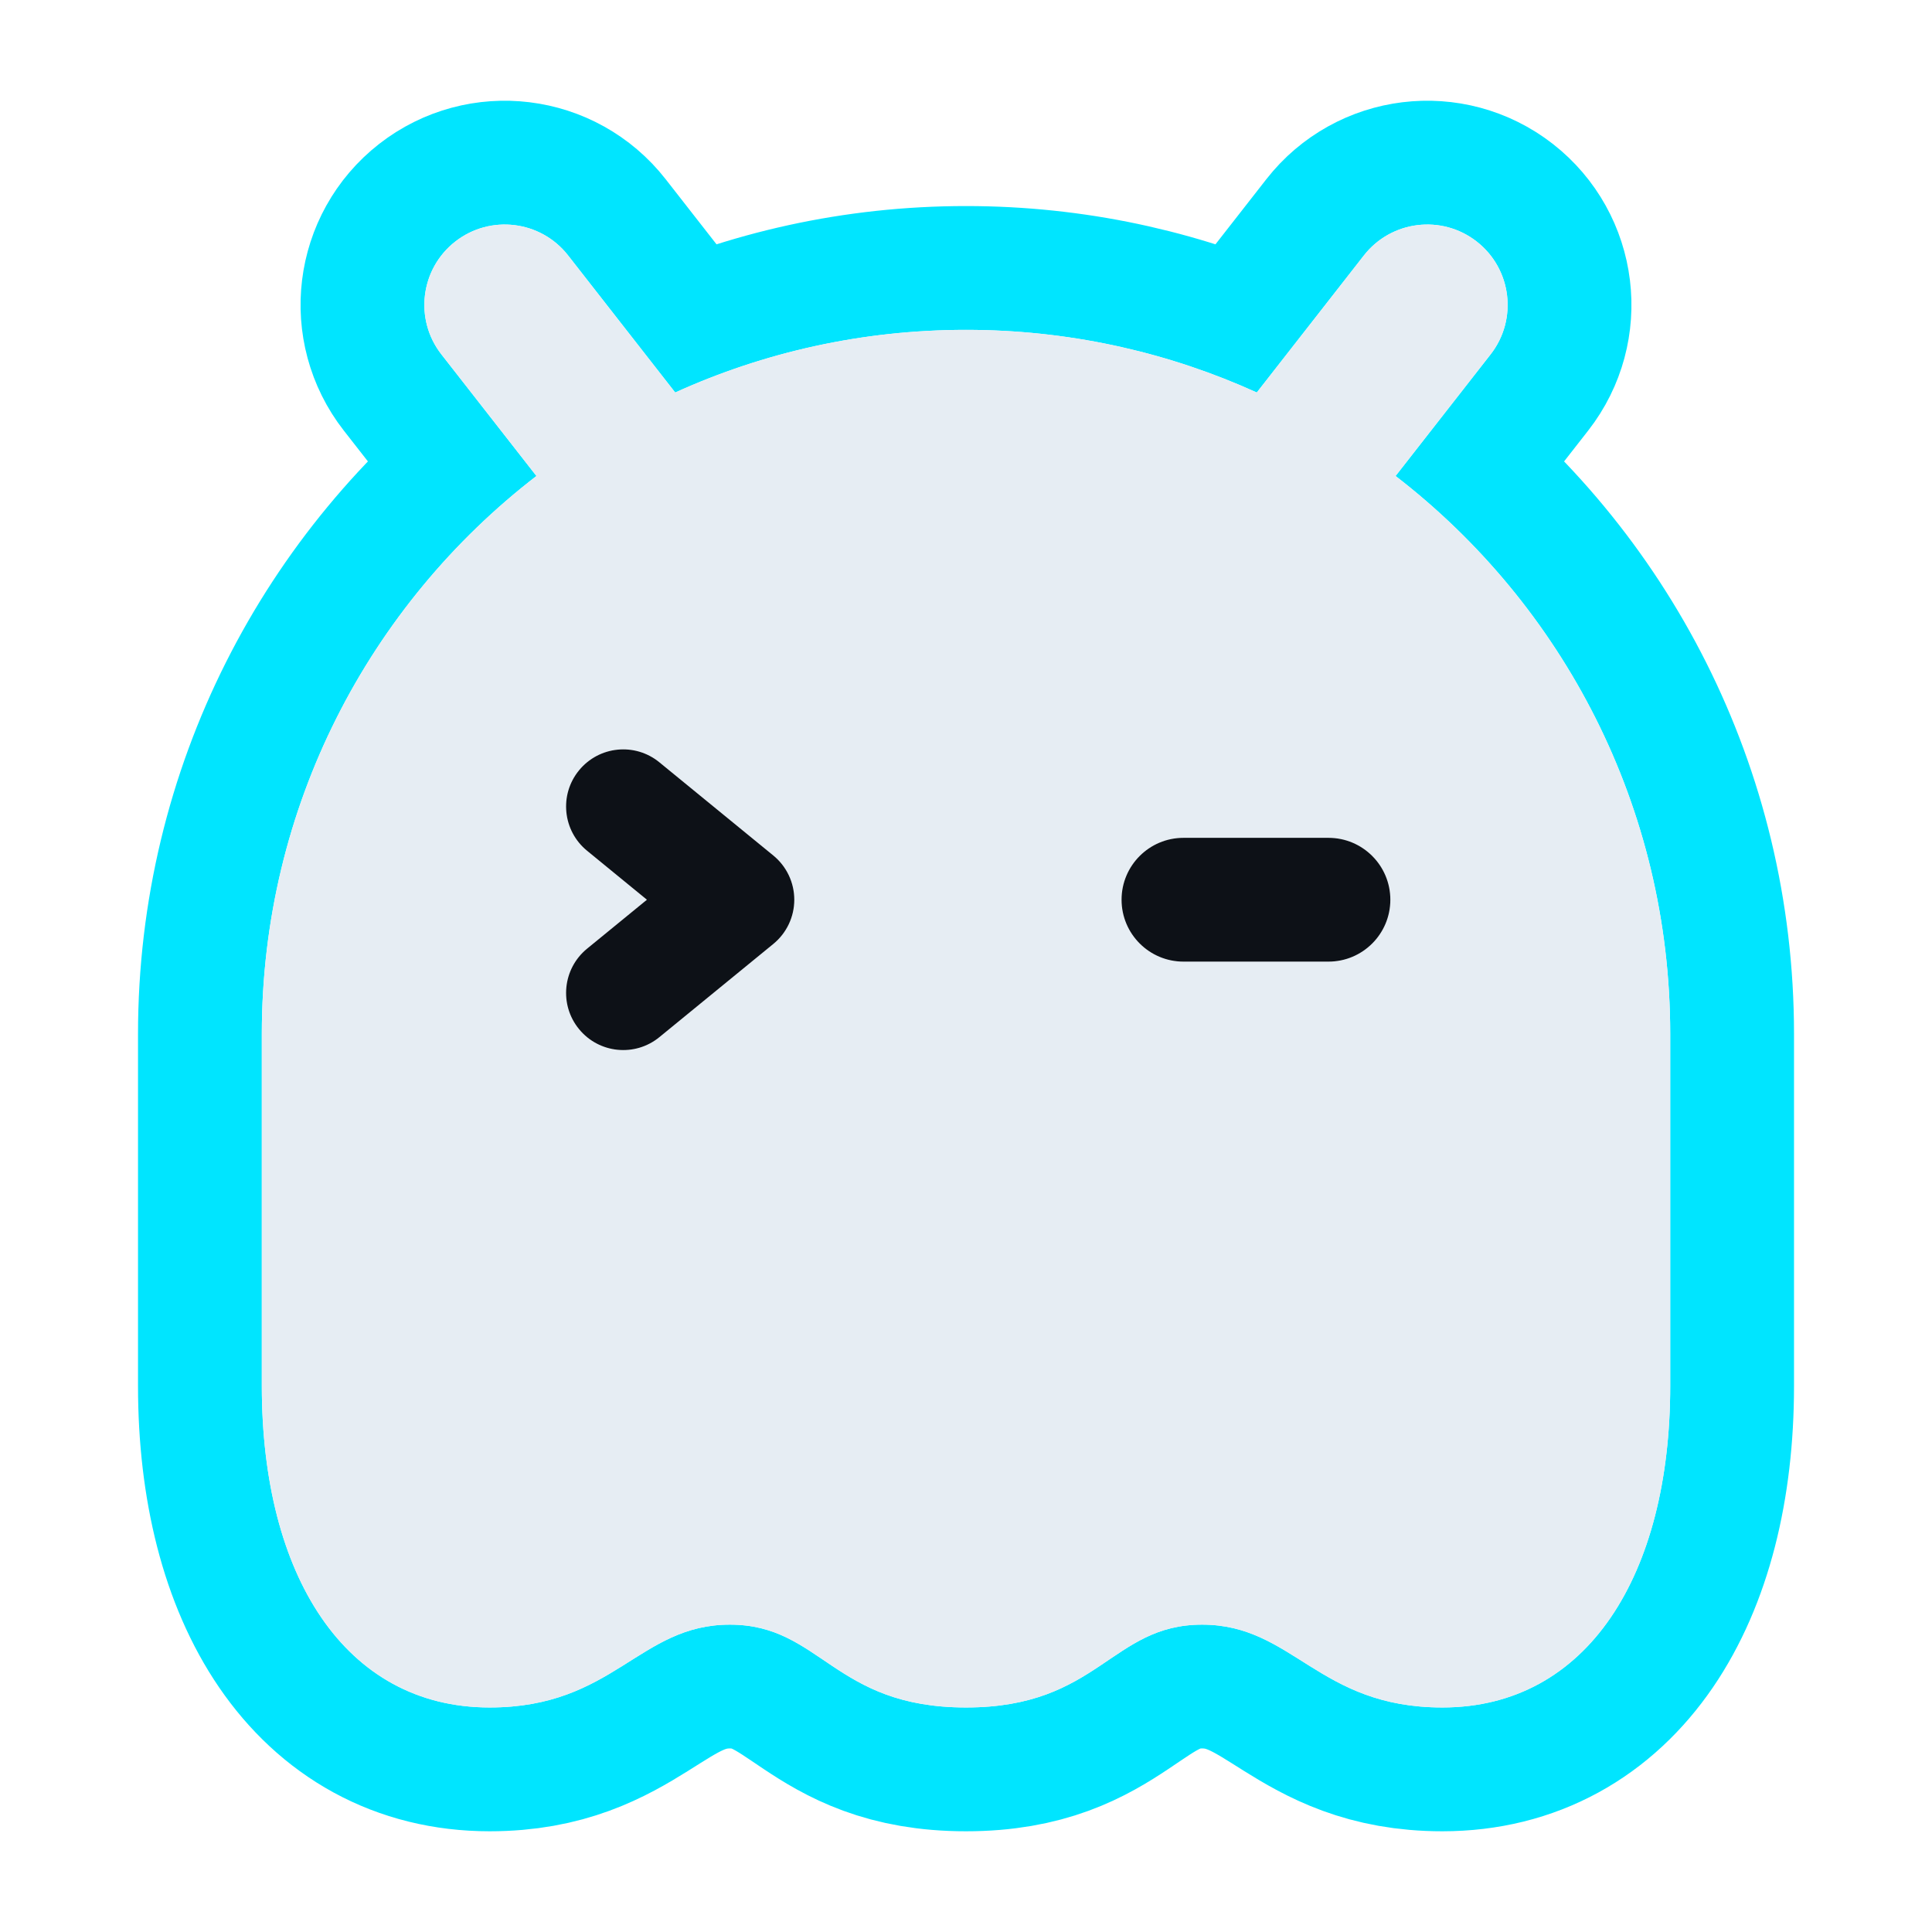
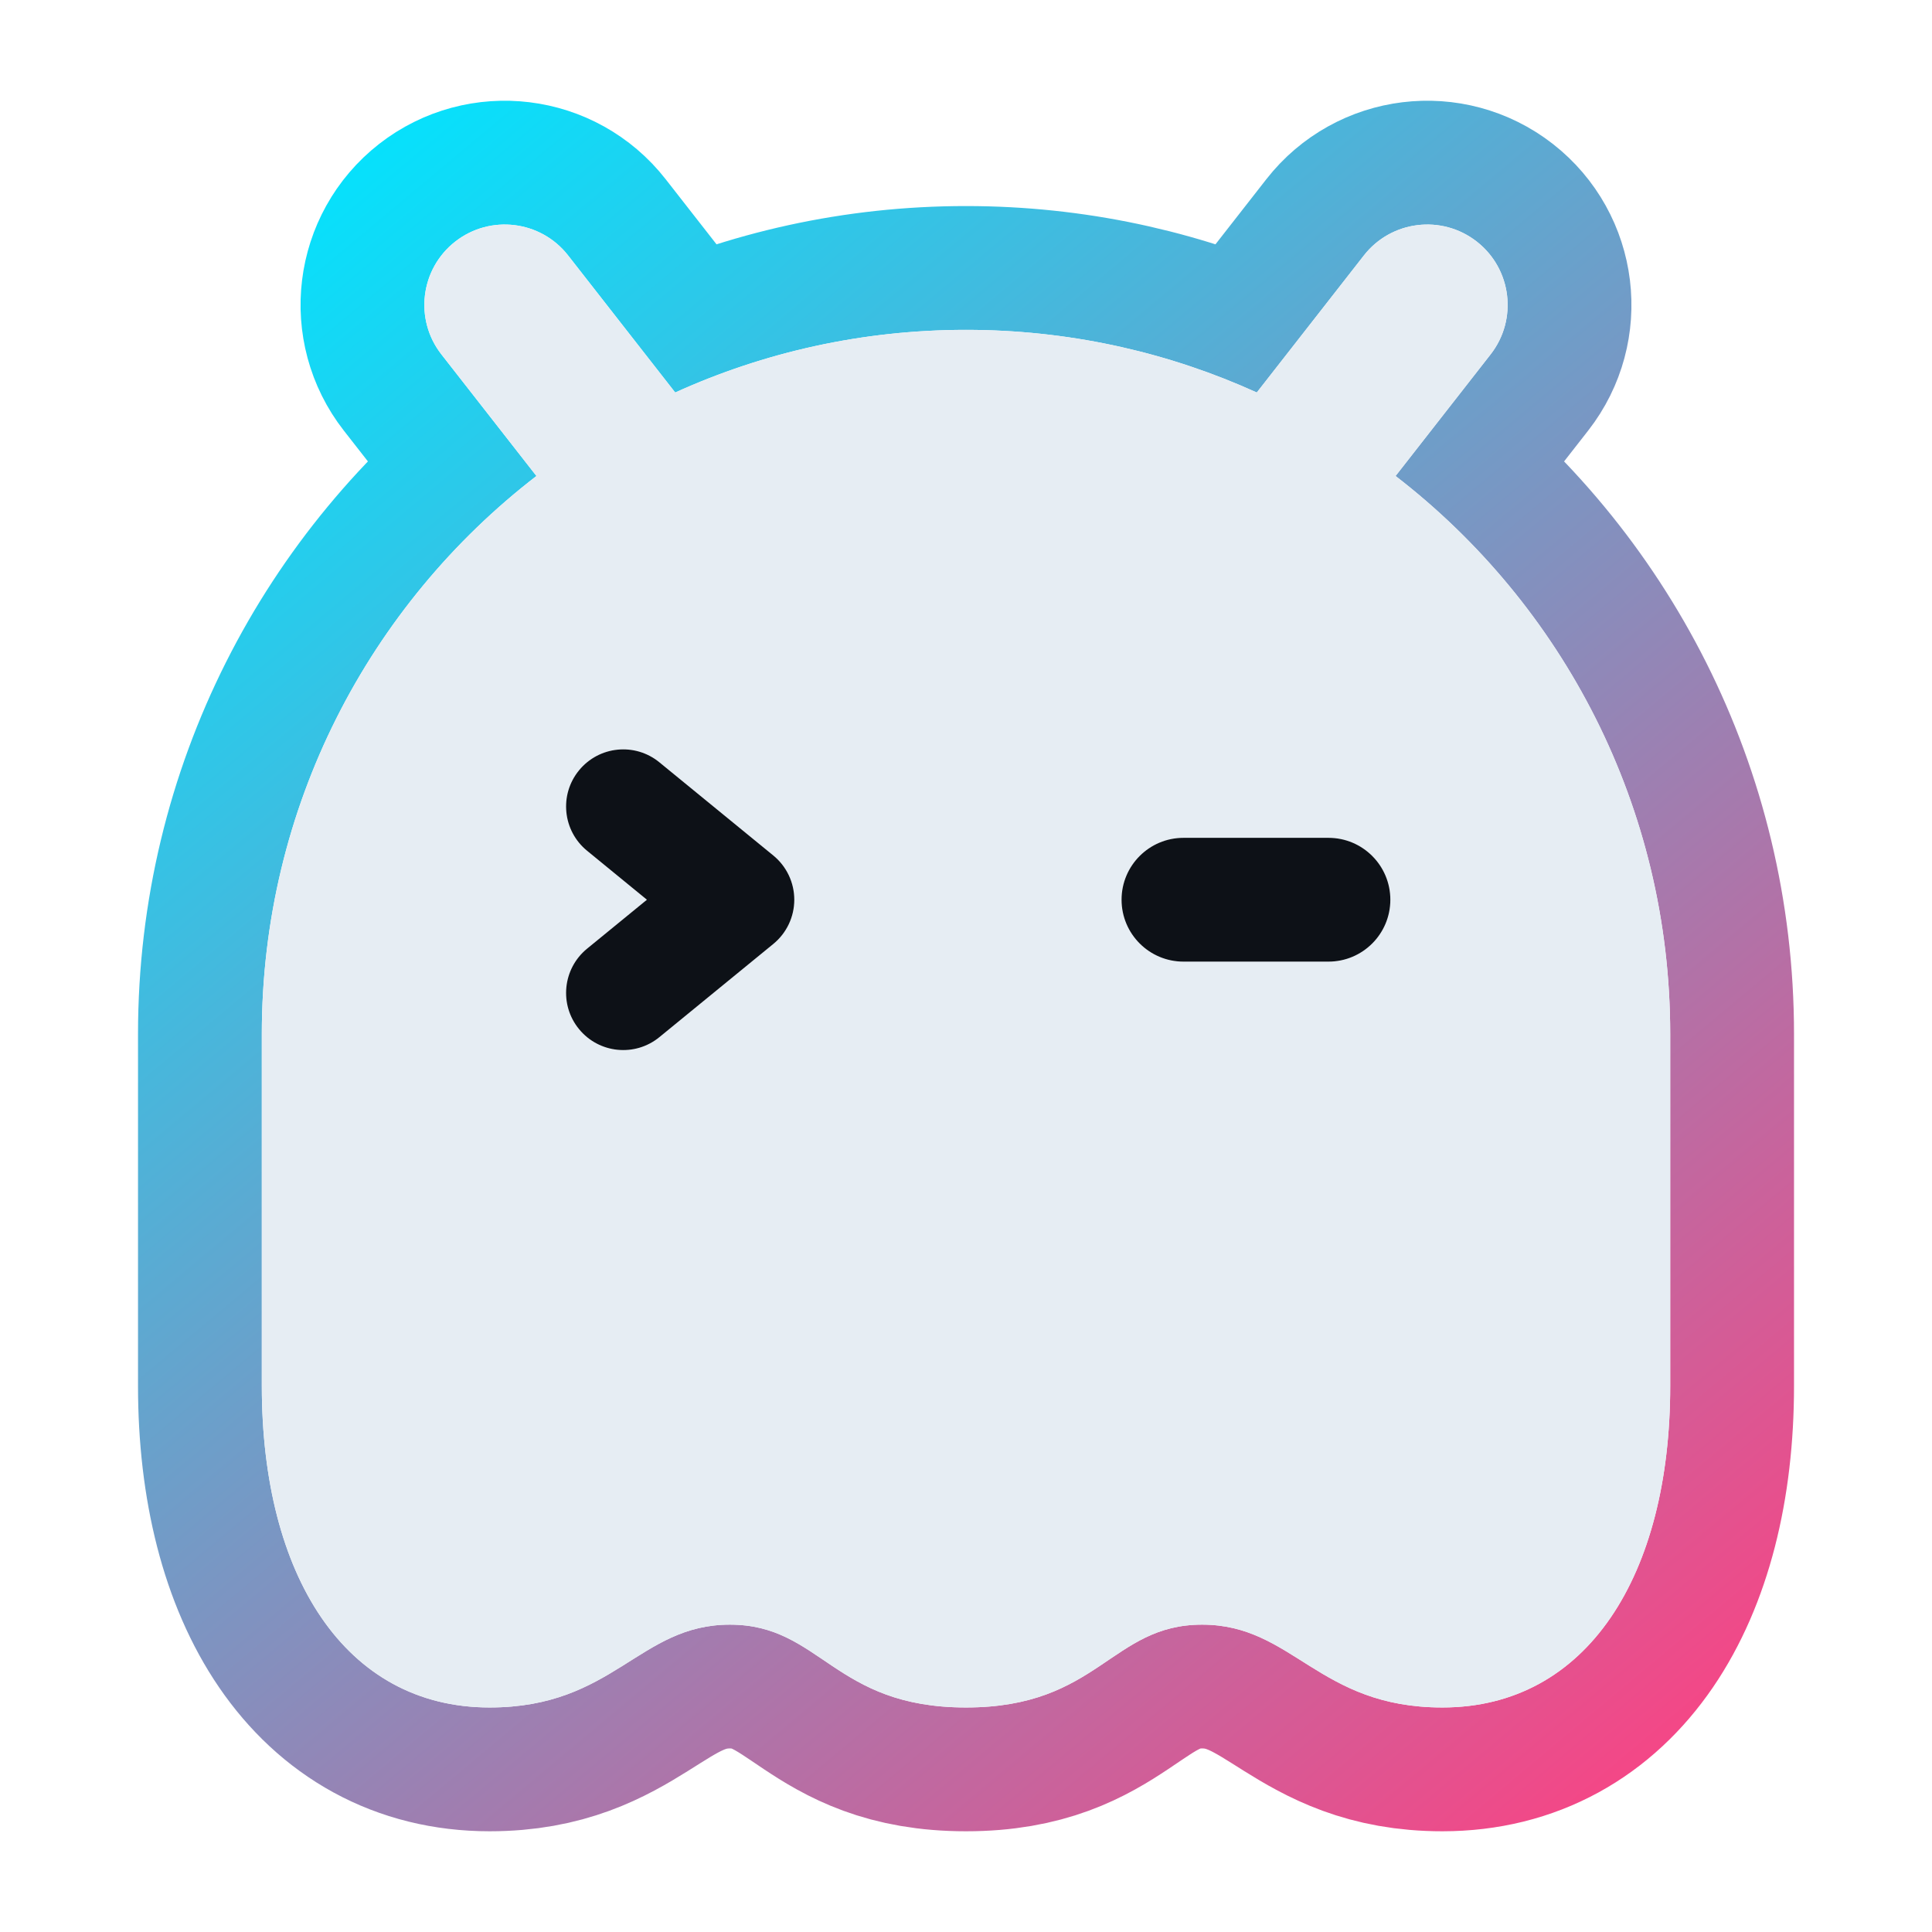
<svg xmlns="http://www.w3.org/2000/svg" viewBox="26 25 56 56">
  <defs>
+     <linearGradient id="neon" x1="33.5" y1="30" x2="74.5" y2="79" gradientUnits="userSpaceOnUse">
+       <stop offset="0" stop-color="#00e5ff" />
+       <stop offset="1" stop-color="#ff4081" />
+     </linearGradient>
    <clipPath id="outline" clipPathUnits="userSpaceOnUse">
      <path d="M29.588,27.508 V78.508 H78.588 V27.508 Z M65.534 32.403C66.326 31.39 67.79 31.21 68.804 32.002C69.818 32.794 69.998 34.258 69.206 35.272L66.451 38.797C71.293 42.529 74.412 48.385 74.412 54.97V65.175C74.412 70.65 72.01 74.492 67.808 74.492C64.206 74.492 63.485 72.091 60.844 72.091C58.202 72.091 57.842 74.492 54 74.492C50.158 74.492 49.798 72.091 47.156 72.091C44.515 72.091 43.794 74.492 40.192 74.492C35.99 74.492 33.589 70.65 33.589 65.175V54.97C33.589 48.385 36.707 42.529 41.549 38.797L38.794 35.272C38.002 34.258 38.182 32.794 39.196 32.002C40.21 31.21 41.674 31.39 42.466 32.403L45.571 36.377C48.14 35.211 50.994 34.561 54 34.561L54.281 34.563C57.184 34.602 59.94 35.247 62.429 36.377L65.534 32.403Z" />
    </clipPath>
  </defs>
  <g clip-path="url(#outline)">
-     <path fill="none" d="M65.534 32.403C66.326 31.39 67.79 31.21 68.804 32.002C69.818 32.794 69.998 34.258 69.206 35.272L66.451 38.797C71.293 42.529 74.412 48.385 74.412 54.97V65.175C74.412 70.65 72.01 74.492 67.808 74.492C64.206 74.492 63.485 72.091 60.844 72.091C58.202 72.091 57.842 74.492 54 74.492C50.158 74.492 49.798 72.091 47.156 72.091C44.515 72.091 43.794 74.492 40.192 74.492C35.99 74.492 33.589 70.65 33.589 65.175V54.97C33.589 48.385 36.707 42.529 41.549 38.797L38.794 35.272C38.002 34.258 38.182 32.794 39.196 32.002C40.21 31.21 41.674 31.39 42.466 32.403L45.571 36.377C48.14 35.211 50.994 34.561 54 34.561L54.281 34.563C57.184 34.602 59.94 35.247 62.429 36.377L65.534 32.403Z" stroke="#00E5FF" stroke-width="7.177" stroke-linejoin="round" />
+     <path fill="none" d="M65.534 32.403C66.326 31.39 67.79 31.21 68.804 32.002C69.818 32.794 69.998 34.258 69.206 35.272L66.451 38.797C71.293 42.529 74.412 48.385 74.412 54.97V65.175C74.412 70.65 72.01 74.492 67.808 74.492C64.206 74.492 63.485 72.091 60.844 72.091C58.202 72.091 57.842 74.492 54 74.492C50.158 74.492 49.798 72.091 47.156 72.091C44.515 72.091 43.794 74.492 40.192 74.492C35.99 74.492 33.589 70.65 33.589 65.175V54.97C33.589 48.385 36.707 42.529 41.549 38.797L38.794 35.272C38.002 34.258 38.182 32.794 39.196 32.002C40.21 31.21 41.674 31.39 42.466 32.403L45.571 36.377C48.14 35.211 50.994 34.561 54 34.561L54.281 34.563C57.184 34.602 59.94 35.247 62.429 36.377L65.534 32.403Z" stroke="url(#neon)" stroke-width="7.177" stroke-linejoin="round" />
  </g>
  <path fill="#e6edf3" d="M65.534 32.403C66.326 31.39 67.79 31.21 68.804 32.002C69.818 32.794 69.998 34.258 69.206 35.271L66.451 38.797C71.293 42.528 74.412 48.385 74.412 54.97V65.175C74.412 70.65 72.01 74.492 67.808 74.492C64.206 74.492 63.485 72.091 60.844 72.091C58.202 72.091 57.842 74.492 54 74.492C50.158 74.492 49.798 72.091 47.156 72.091C44.515 72.091 43.794 74.492 40.192 74.492C35.99 74.492 33.589 70.65 33.589 65.175V54.97C33.589 48.385 36.707 42.528 41.549 38.797L38.794 35.271C38.002 34.258 38.182 32.794 39.196 32.002C40.21 31.21 41.674 31.39 42.466 32.403L45.571 36.377C48.14 35.211 50.994 34.561 54 34.561L54.281 34.563C57.184 34.602 59.94 35.247 62.429 36.377L65.534 32.403ZM45.113 47.096C44.405 46.516 43.362 46.621 42.783 47.329C42.203 48.037 42.308 49.08 43.016 49.659L44.751 51.079L43.016 52.498C42.308 53.078 42.203 54.121 42.783 54.829C43.362 55.537 44.405 55.642 45.113 55.062L48.415 52.361C48.8 52.046 49.023 51.576 49.023 51.079C49.023 50.582 48.8 50.112 48.415 49.797L45.113 47.096ZM60.304 49.285C59.313 49.285 58.509 50.088 58.509 51.079C58.509 52.07 59.313 52.873 60.304 52.873H64.506C65.497 52.873 66.3 52.07 66.3 51.079C66.3 50.088 65.497 49.285 64.506 49.285H60.304Z" fill-rule="evenodd" />
  <path d="M45.113 47.096C44.405 46.516 43.362 46.621 42.783 47.329C42.203 48.037 42.308 49.08 43.016 49.659L44.751 51.079L43.016 52.498C42.308 53.078 42.203 54.121 42.783 54.829C43.362 55.537 44.405 55.642 45.113 55.062L48.415 52.361C48.8 52.046 49.023 51.576 49.023 51.079C49.023 50.582 48.8 50.112 48.415 49.797L45.113 47.096ZM60.304 49.285C59.313 49.285 58.509 50.088 58.509 51.079C58.509 52.07 59.313 52.873 60.304 52.873H64.506C65.497 52.873 66.3 52.07 66.3 51.079C66.3 50.088 65.497 49.285 64.506 49.285H60.304Z" fill="#0d1117" />
</svg>
